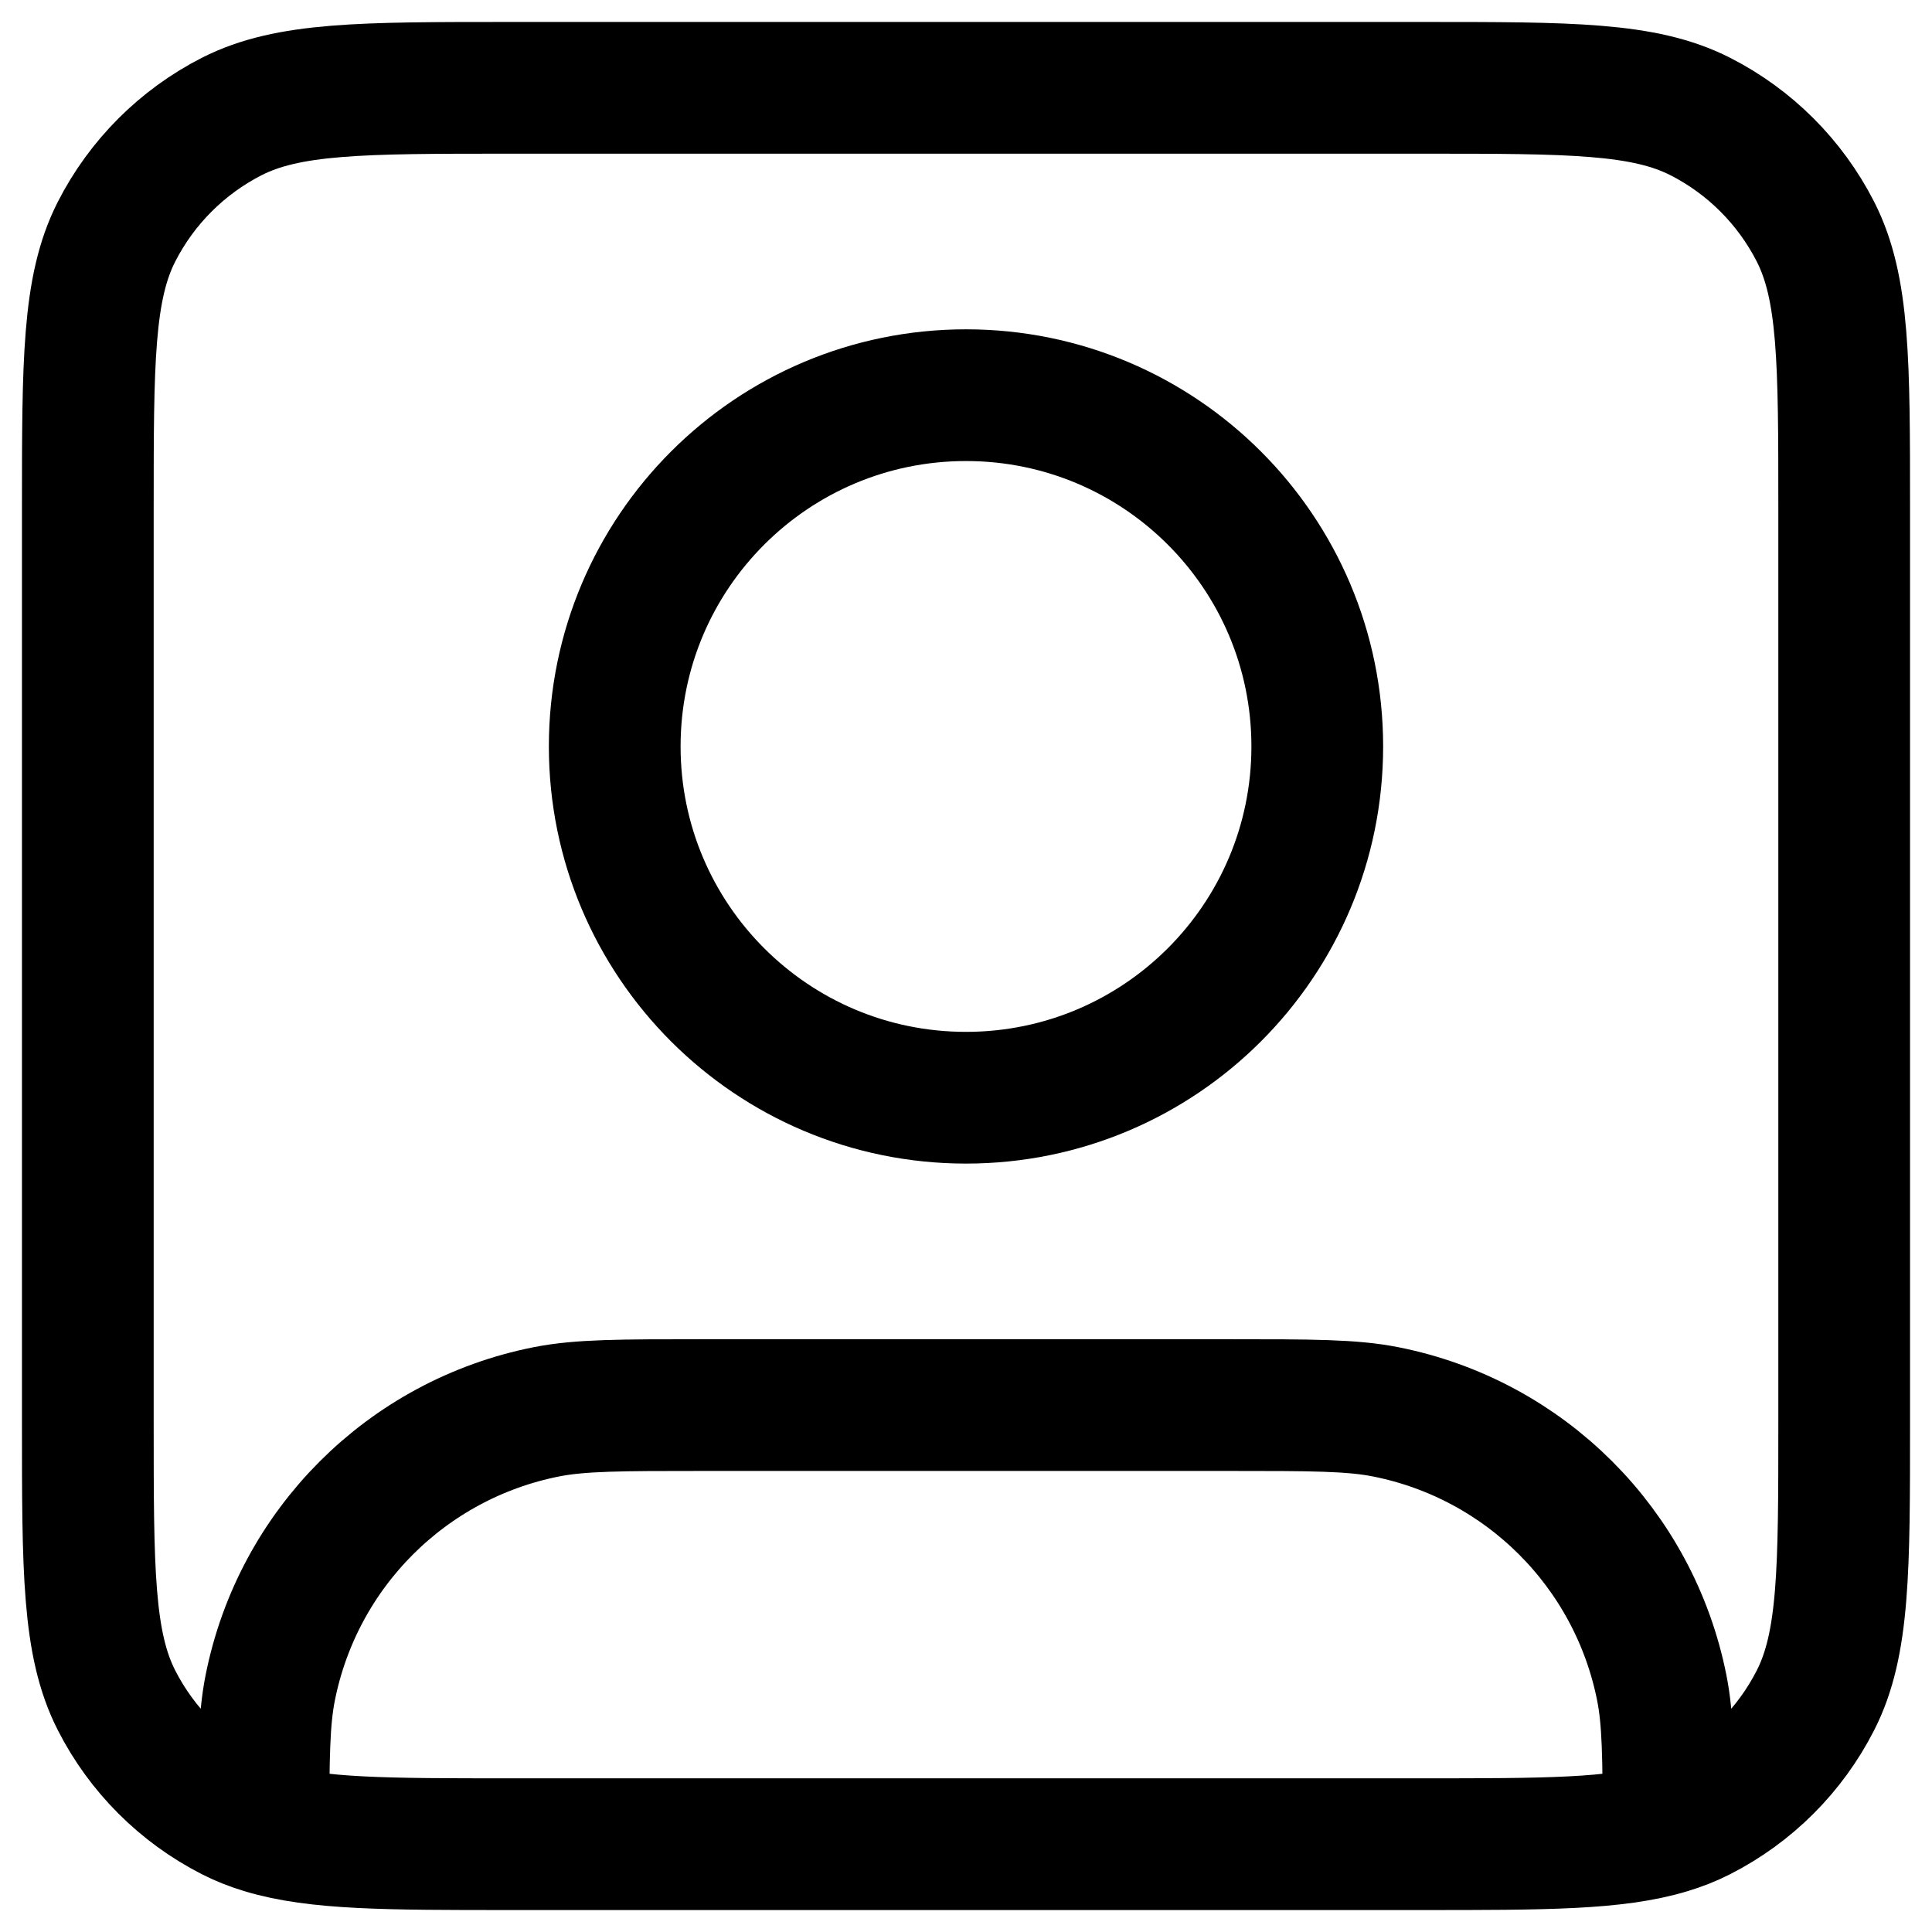
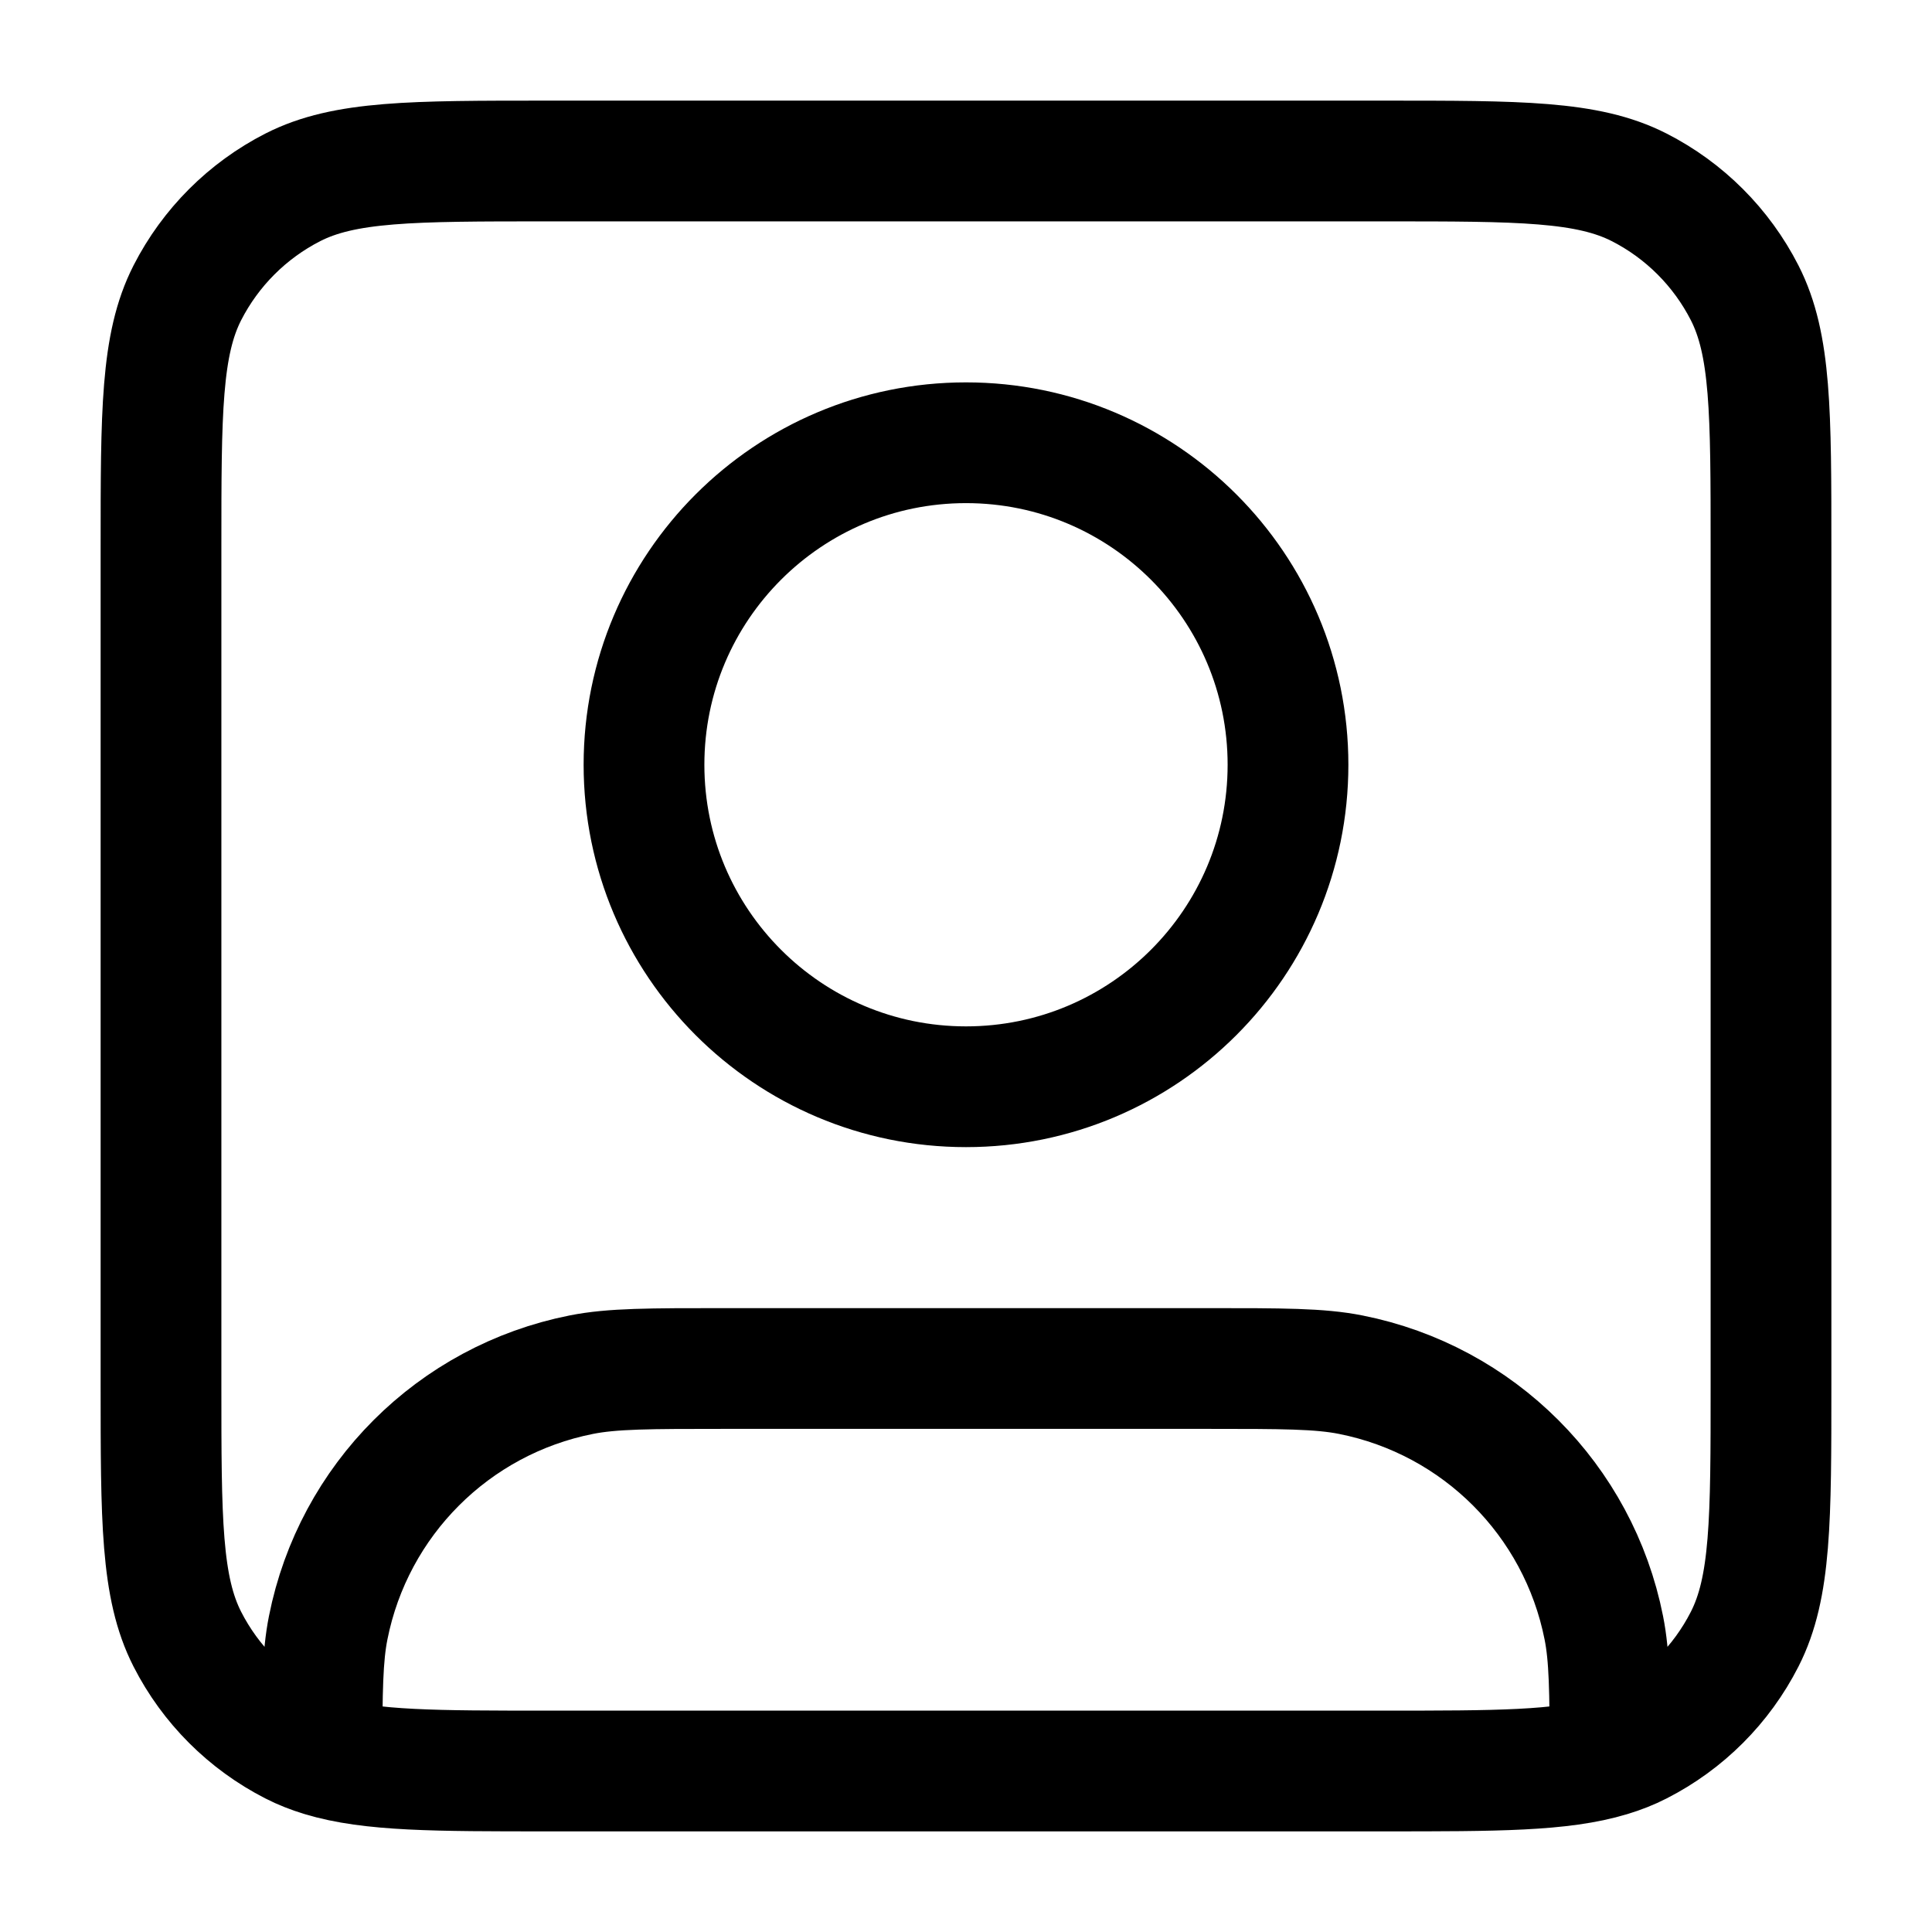
- <svg xmlns="http://www.w3.org/2000/svg" width="22" height="22" viewBox="0 0 22 22" fill="none">
-   <path d="M3 20.817C3.603 21 4.416 21 5.8 21H16.2C17.584 21 18.397 21 19 20.817M3 20.817C2.871 20.778 2.751 20.731 2.638 20.673C2.074 20.385 1.615 19.927 1.327 19.362C1 18.72 1 17.88 1 16.2V5.8C1 4.12 1 3.28 1.327 2.638C1.615 2.074 2.074 1.615 2.638 1.327C3.28 1 4.12 1 5.8 1H16.2C17.88 1 18.72 1 19.362 1.327C19.927 1.615 20.385 2.074 20.673 2.638C21 3.28 21 4.12 21 5.8V16.2C21 17.88 21 18.72 20.673 19.362C20.385 19.927 19.927 20.385 19.362 20.673C19.249 20.731 19.129 20.778 19 20.817M3 20.817C3 20.008 3.005 19.58 3.077 19.22C3.392 17.633 4.633 16.392 6.22 16.077C6.606 16 7.071 16 8 16H14C14.929 16 15.394 16 15.78 16.077C17.367 16.392 18.608 17.633 18.923 19.22C18.995 19.58 19 20.008 19 20.817M15 8.5C15 10.709 13.209 12.5 11 12.5C8.791 12.5 7 10.709 7 8.5C7 6.291 8.791 4.5 11 4.5C13.209 4.5 15 6.291 15 8.5Z" stroke="black" stroke-width="1.5" stroke-linecap="round" stroke-linejoin="round" />
+ <svg xmlns="http://www.w3.org/2000/svg" width="24" height="24" viewBox="0 0 24 24" fill="none">
+   <path d="M4 21.817C4.603 22 5.416 22 6.8 22H17.2C18.584 22 19.397 22 20 21.817M4 21.817C3.871 21.778 3.751 21.731 3.638 21.673C3.074 21.385 2.615 20.927 2.327 20.362C2 19.72 2 18.88 2 17.2V6.8C2 5.12 2 4.28 2.327 3.638C2.615 3.074 3.074 2.615 3.638 2.327C4.28 2 5.12 2 6.8 2H17.2C18.88 2 19.72 2 20.362 2.327C20.927 2.615 21.385 3.074 21.673 3.638C22 4.28 22 5.12 22 6.8V17.2C22 18.88 22 19.72 21.673 20.362C21.385 20.927 20.927 21.385 20.362 21.673C20.249 21.731 20.129 21.778 20 21.817M4 21.817C4 21.008 4.005 20.58 4.077 20.22C4.392 18.633 5.633 17.392 7.22 17.077C7.606 17 8.071 17 9 17H15C15.929 17 16.394 17 16.78 17.077C18.367 17.392 19.608 18.633 19.923 20.22C19.995 20.58 20 21.008 20 21.817M16 9.5C16 11.709 14.209 13.5 12 13.5C9.791 13.5 8 11.709 8 9.5C8 7.291 9.791 5.5 12 5.5C14.209 5.5 16 7.291 16 9.5Z" stroke="black" stroke-width="1.5" stroke-linecap="round" stroke-linejoin="round" />
</svg>
